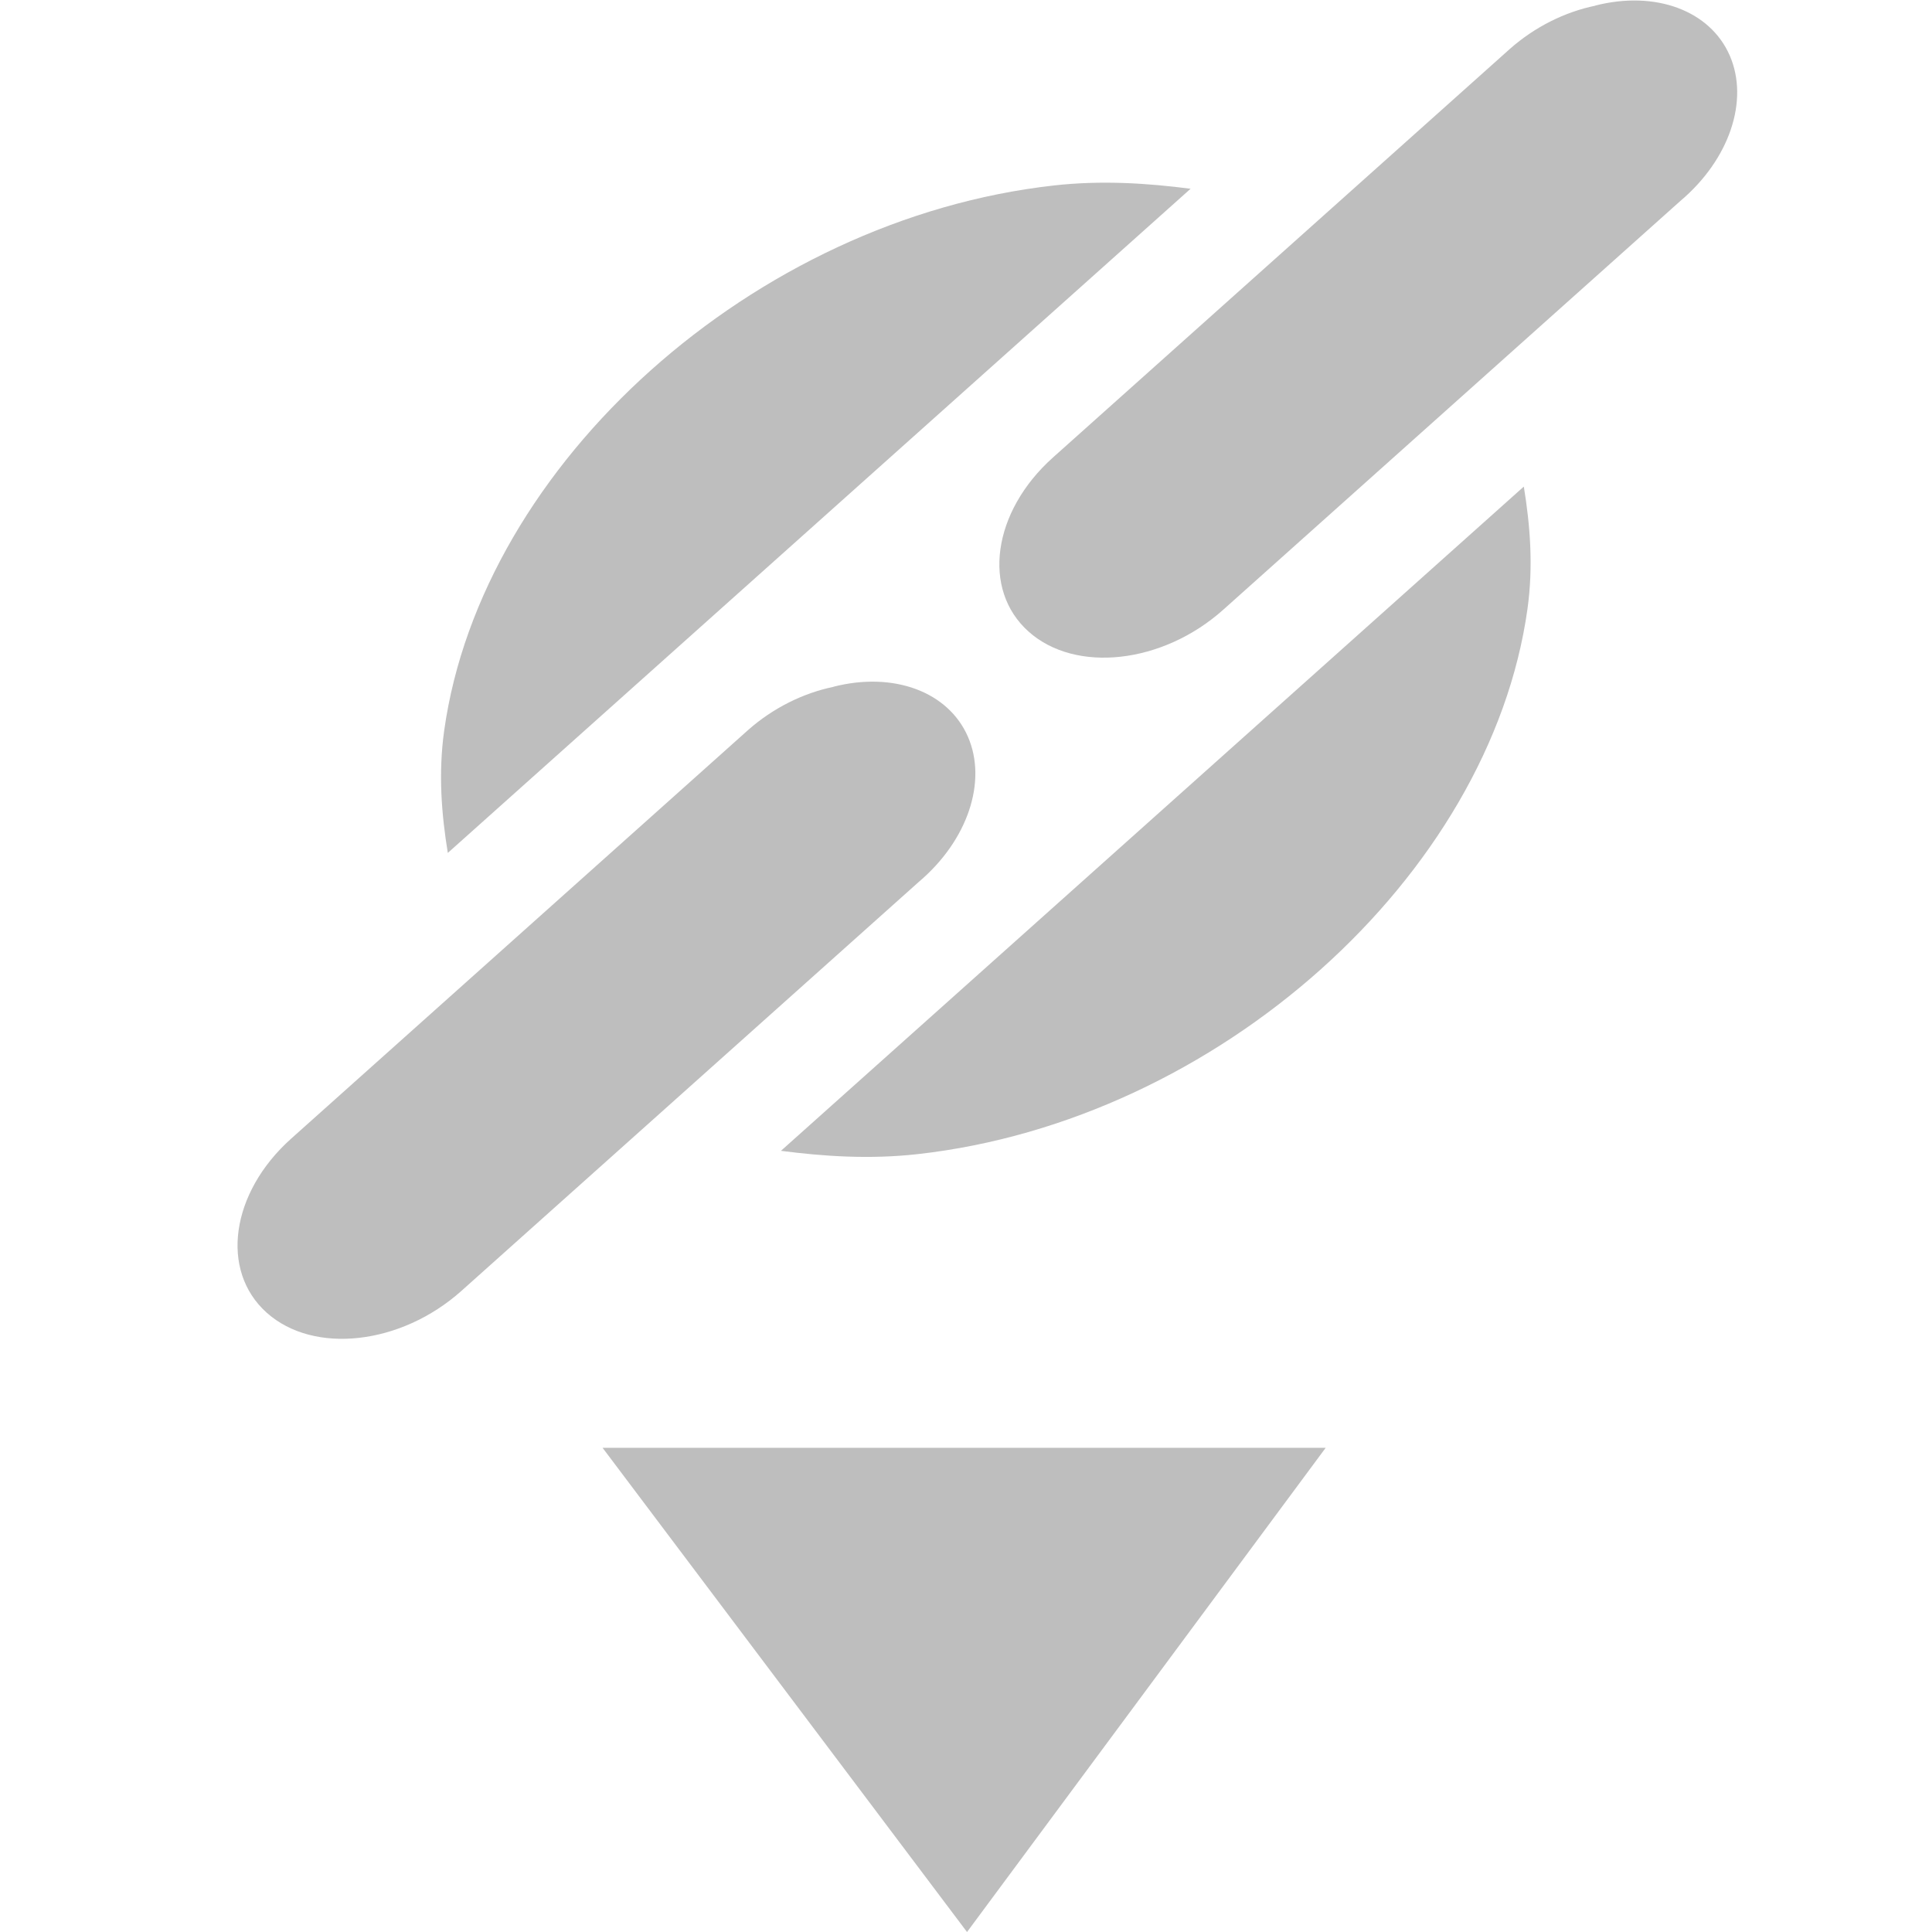
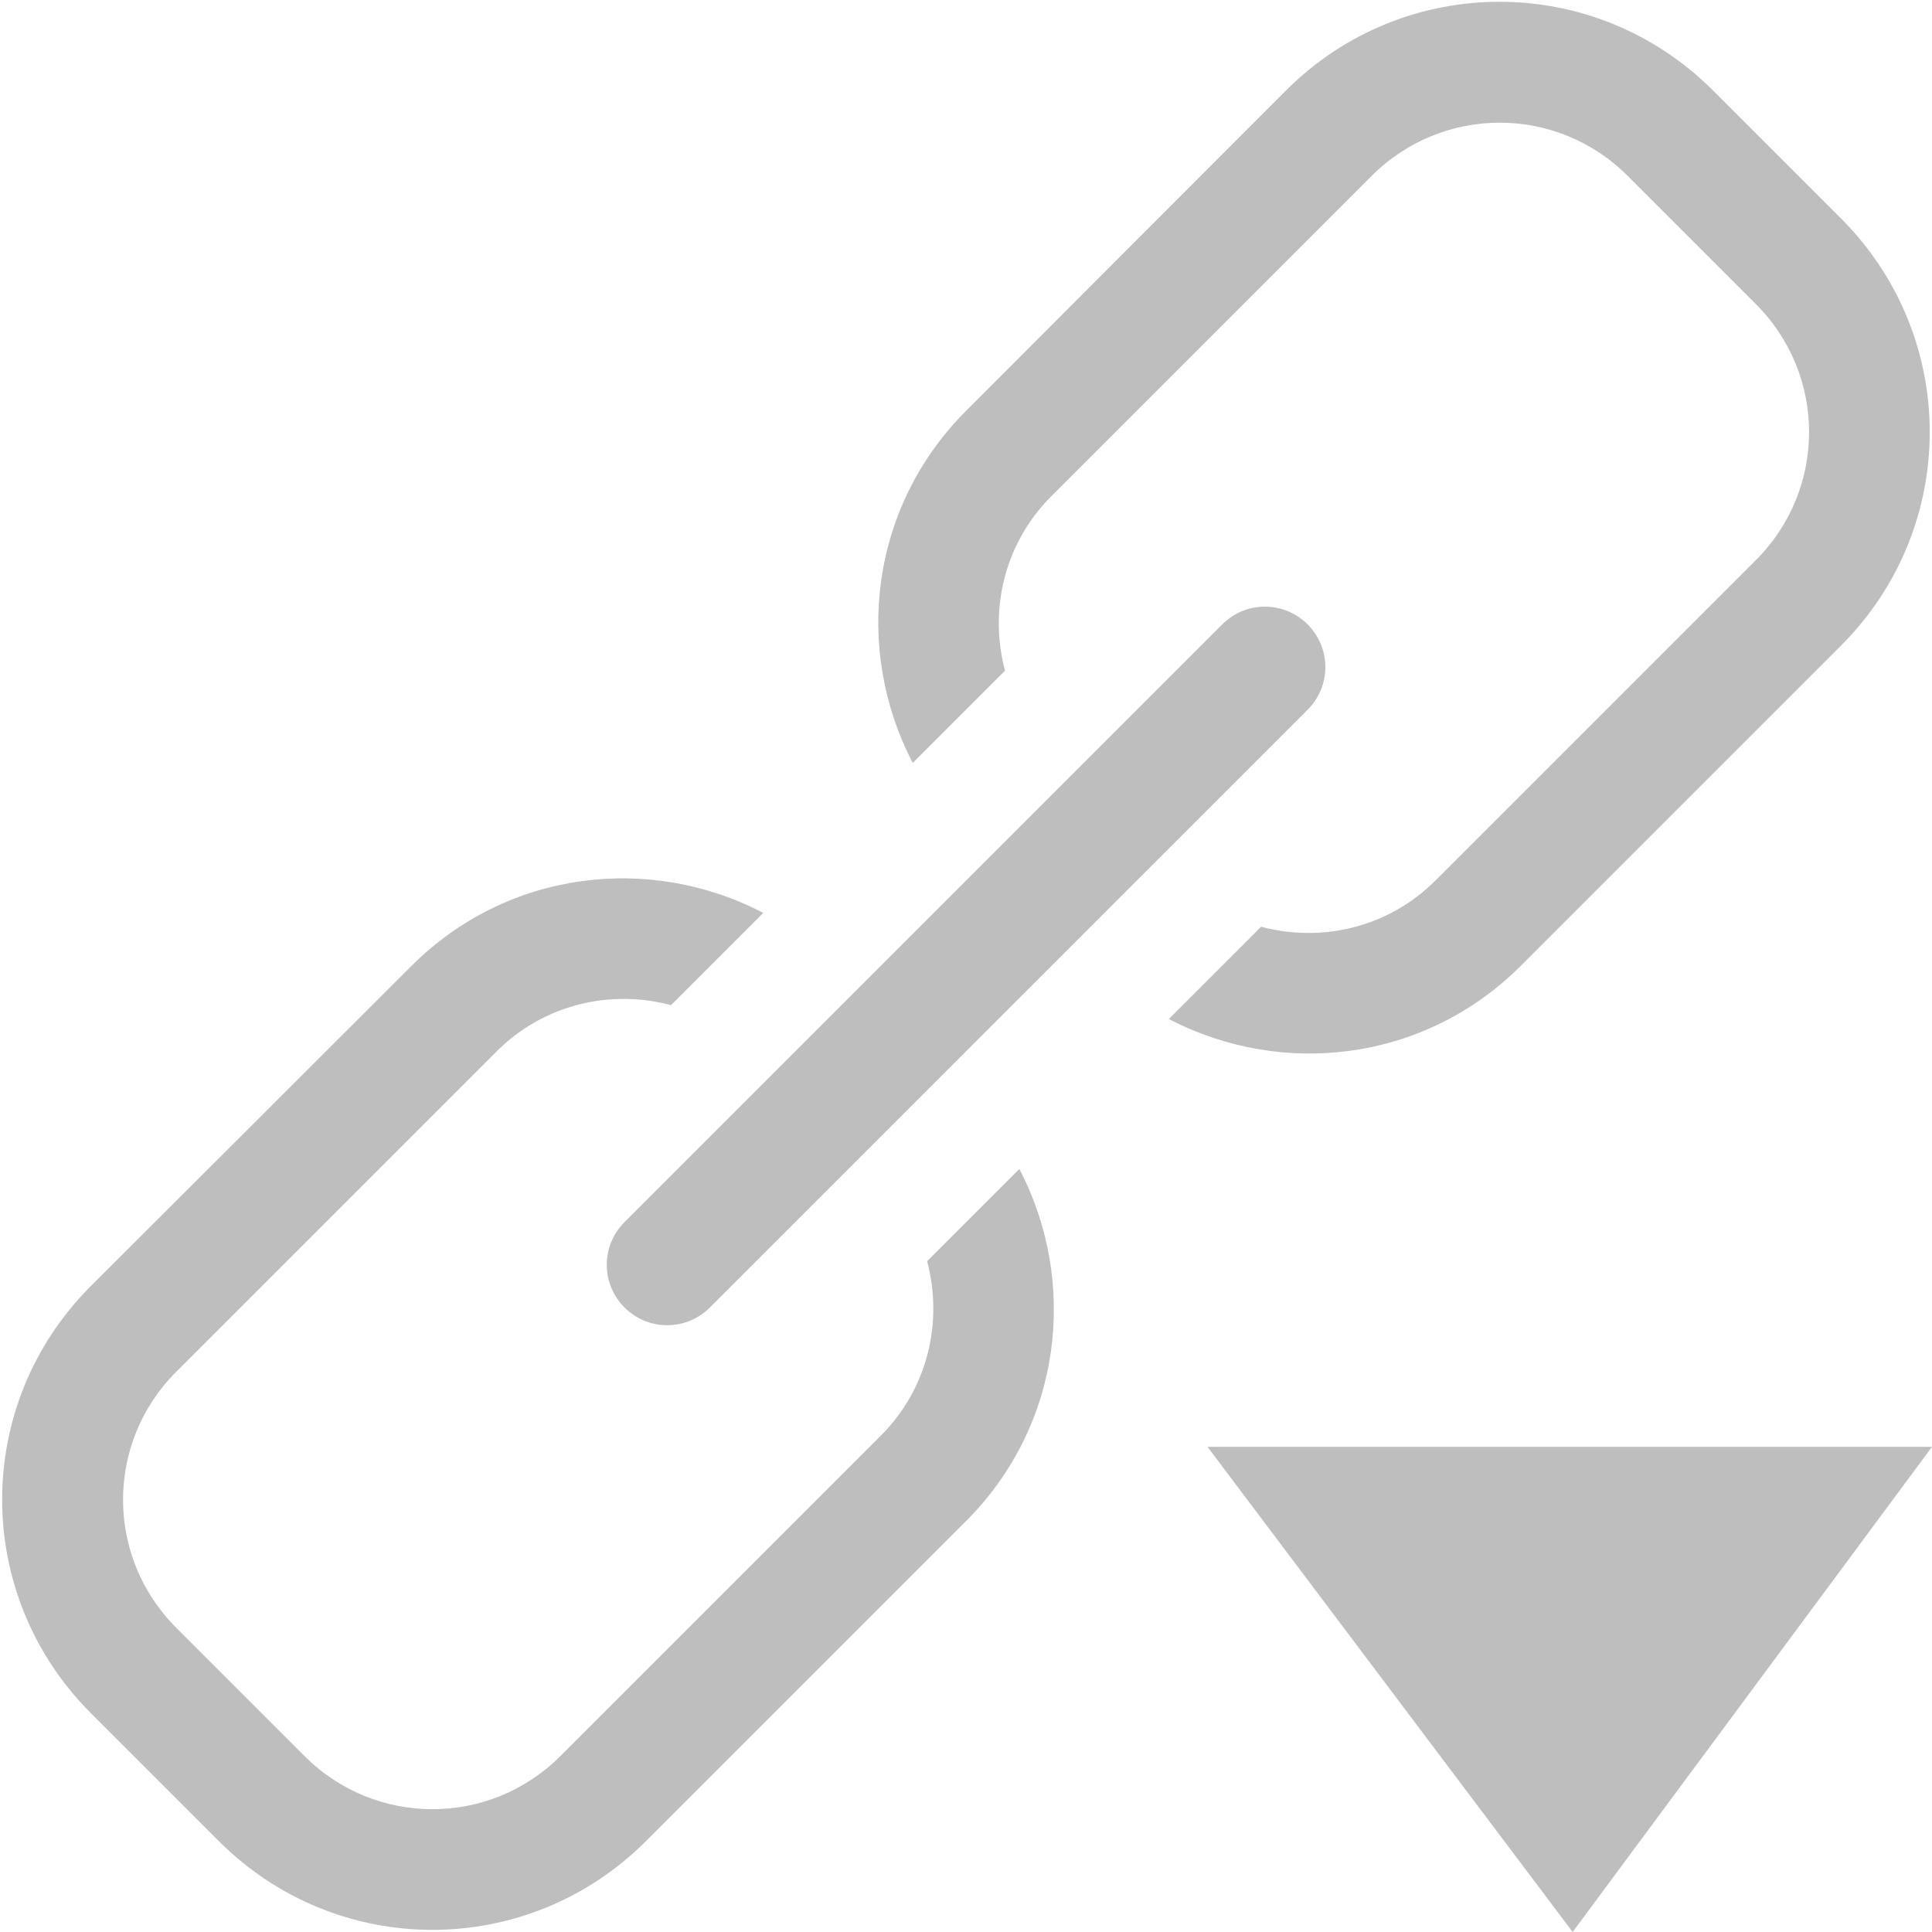
- <svg xmlns="http://www.w3.org/2000/svg" enable-background="new" height="16.031" width="16">
-   <filter id="a" color-interpolation-filters="sRGB">
-     <feBlend in2="BackgroundImage" mode="darken" />
-   </filter>
-   <g transform="translate(-281.0004 -176.9868)">
-     <g filter="url(#a)" />
-     <g fill="#bebebe">
-       <path d="m286 189 3.024 4.018 2.976-4.018z" />
-       <path d="m294.237 177.034a.918 1.21 57.211 0 0 -.707.357l-3.793 3.392a.933 1.23 57.211 1 0 1.413 1.263l3.793-3.392a.918 1.21 57.211 0 0 -.706-1.621zm-4.494 1.492c-2.482.278-4.746 2.303-5.057 4.522-.05.358-.022.697.03 1.016l6.163-5.511c-.357-.046-.736-.072-1.137-.027zm3.9 2.499-6.163 5.511c.357.046.736.072 1.137.027 2.482-.278 4.746-2.303 5.057-4.522.05-.358.022-.697-.03-1.016zm-5.727 1.661a.918 1.21 57.211 0 0 -.707.357l-3.793 3.392a.933 1.23 57.211 1 0 1.413 1.263l3.793-3.392a.918 1.21 57.211 0 0 -.706-1.621z" />
-     </g>
+ <svg xmlns="http://www.w3.org/2000/svg" height="16" width="16">
+   <g fill="#bebebe">
+     <path d="m.752 10.651c-.979.979-.979 2.556 0 3.536l1.061 1.061c.979.979 2.556.979 3.536 0l2.652-2.652c.793-.793.932-1.973.441-2.915l-.764.764c.133.499.009 1.052-.384 1.445l-2.652 2.652c-.588.588-1.534.588-2.121 0l-1.061-1.061c-.588-.588-.588-1.534 0-2.121l2.652-2.652c.393-.393.945-.517 1.445-.384l.764-.764c-.942-.491-2.122-.353-2.915.441zm7.248-7.248c-.793.793-.932 1.973-.441 2.915l.764-.764c-.133-.499-.009-1.052.384-1.445l2.652-2.652c.588-.588 1.534-.588 2.121 0l1.061 1.061c.588.588.588 1.534 0 2.121l-2.652 2.652c-.393.393-.945.517-1.445.384l-.764.764c.942.491 2.122.353 2.915-.441l2.652-2.652c.979-.979.979-2.556 0-3.536l-1.061-1.061c-.979-.979-2.556-.979-3.536 0zm-2.828 6.718c-.196.196-.196.511 0 .707.196.196.511.196.707 0l4.95-4.95c.196-.196.196-.511 0-.707-.196-.196-.511-.196-.707 0z" stroke-linecap="round" stroke-linejoin="bevel" />
+     <path d="m10 11.982 3.024 4.018 2.976-4.018z" />
  </g>
</svg>
